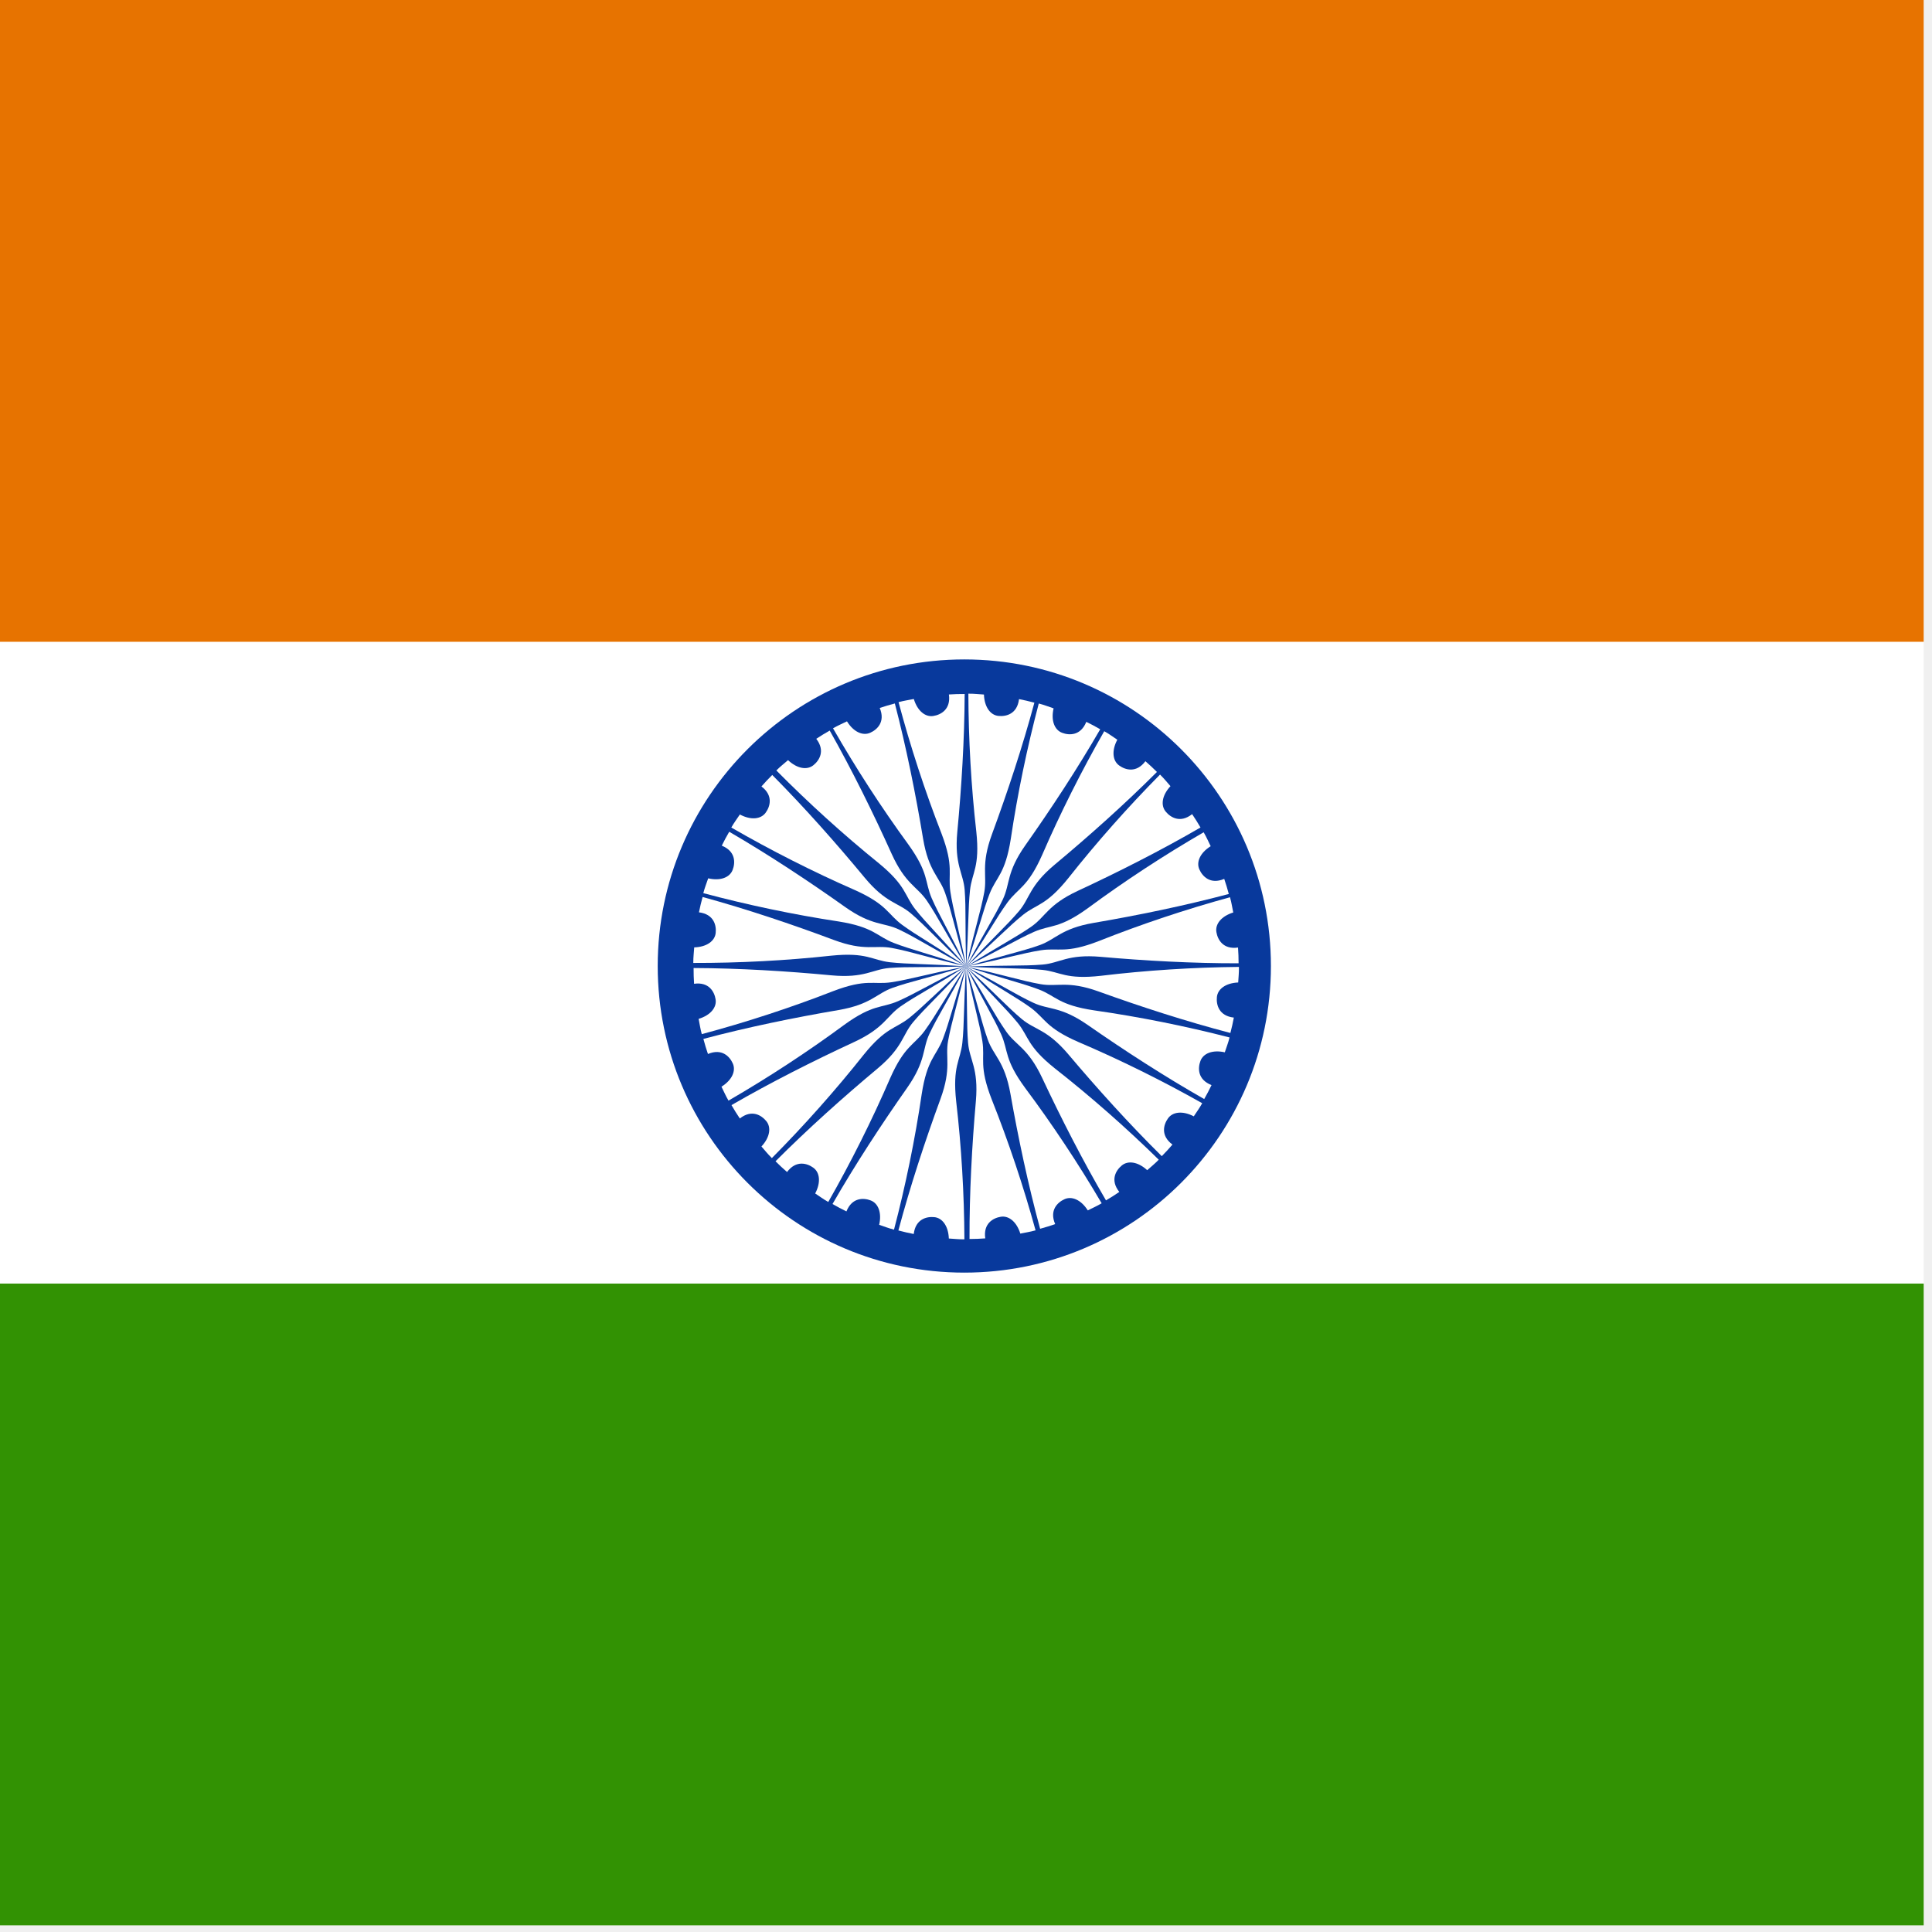
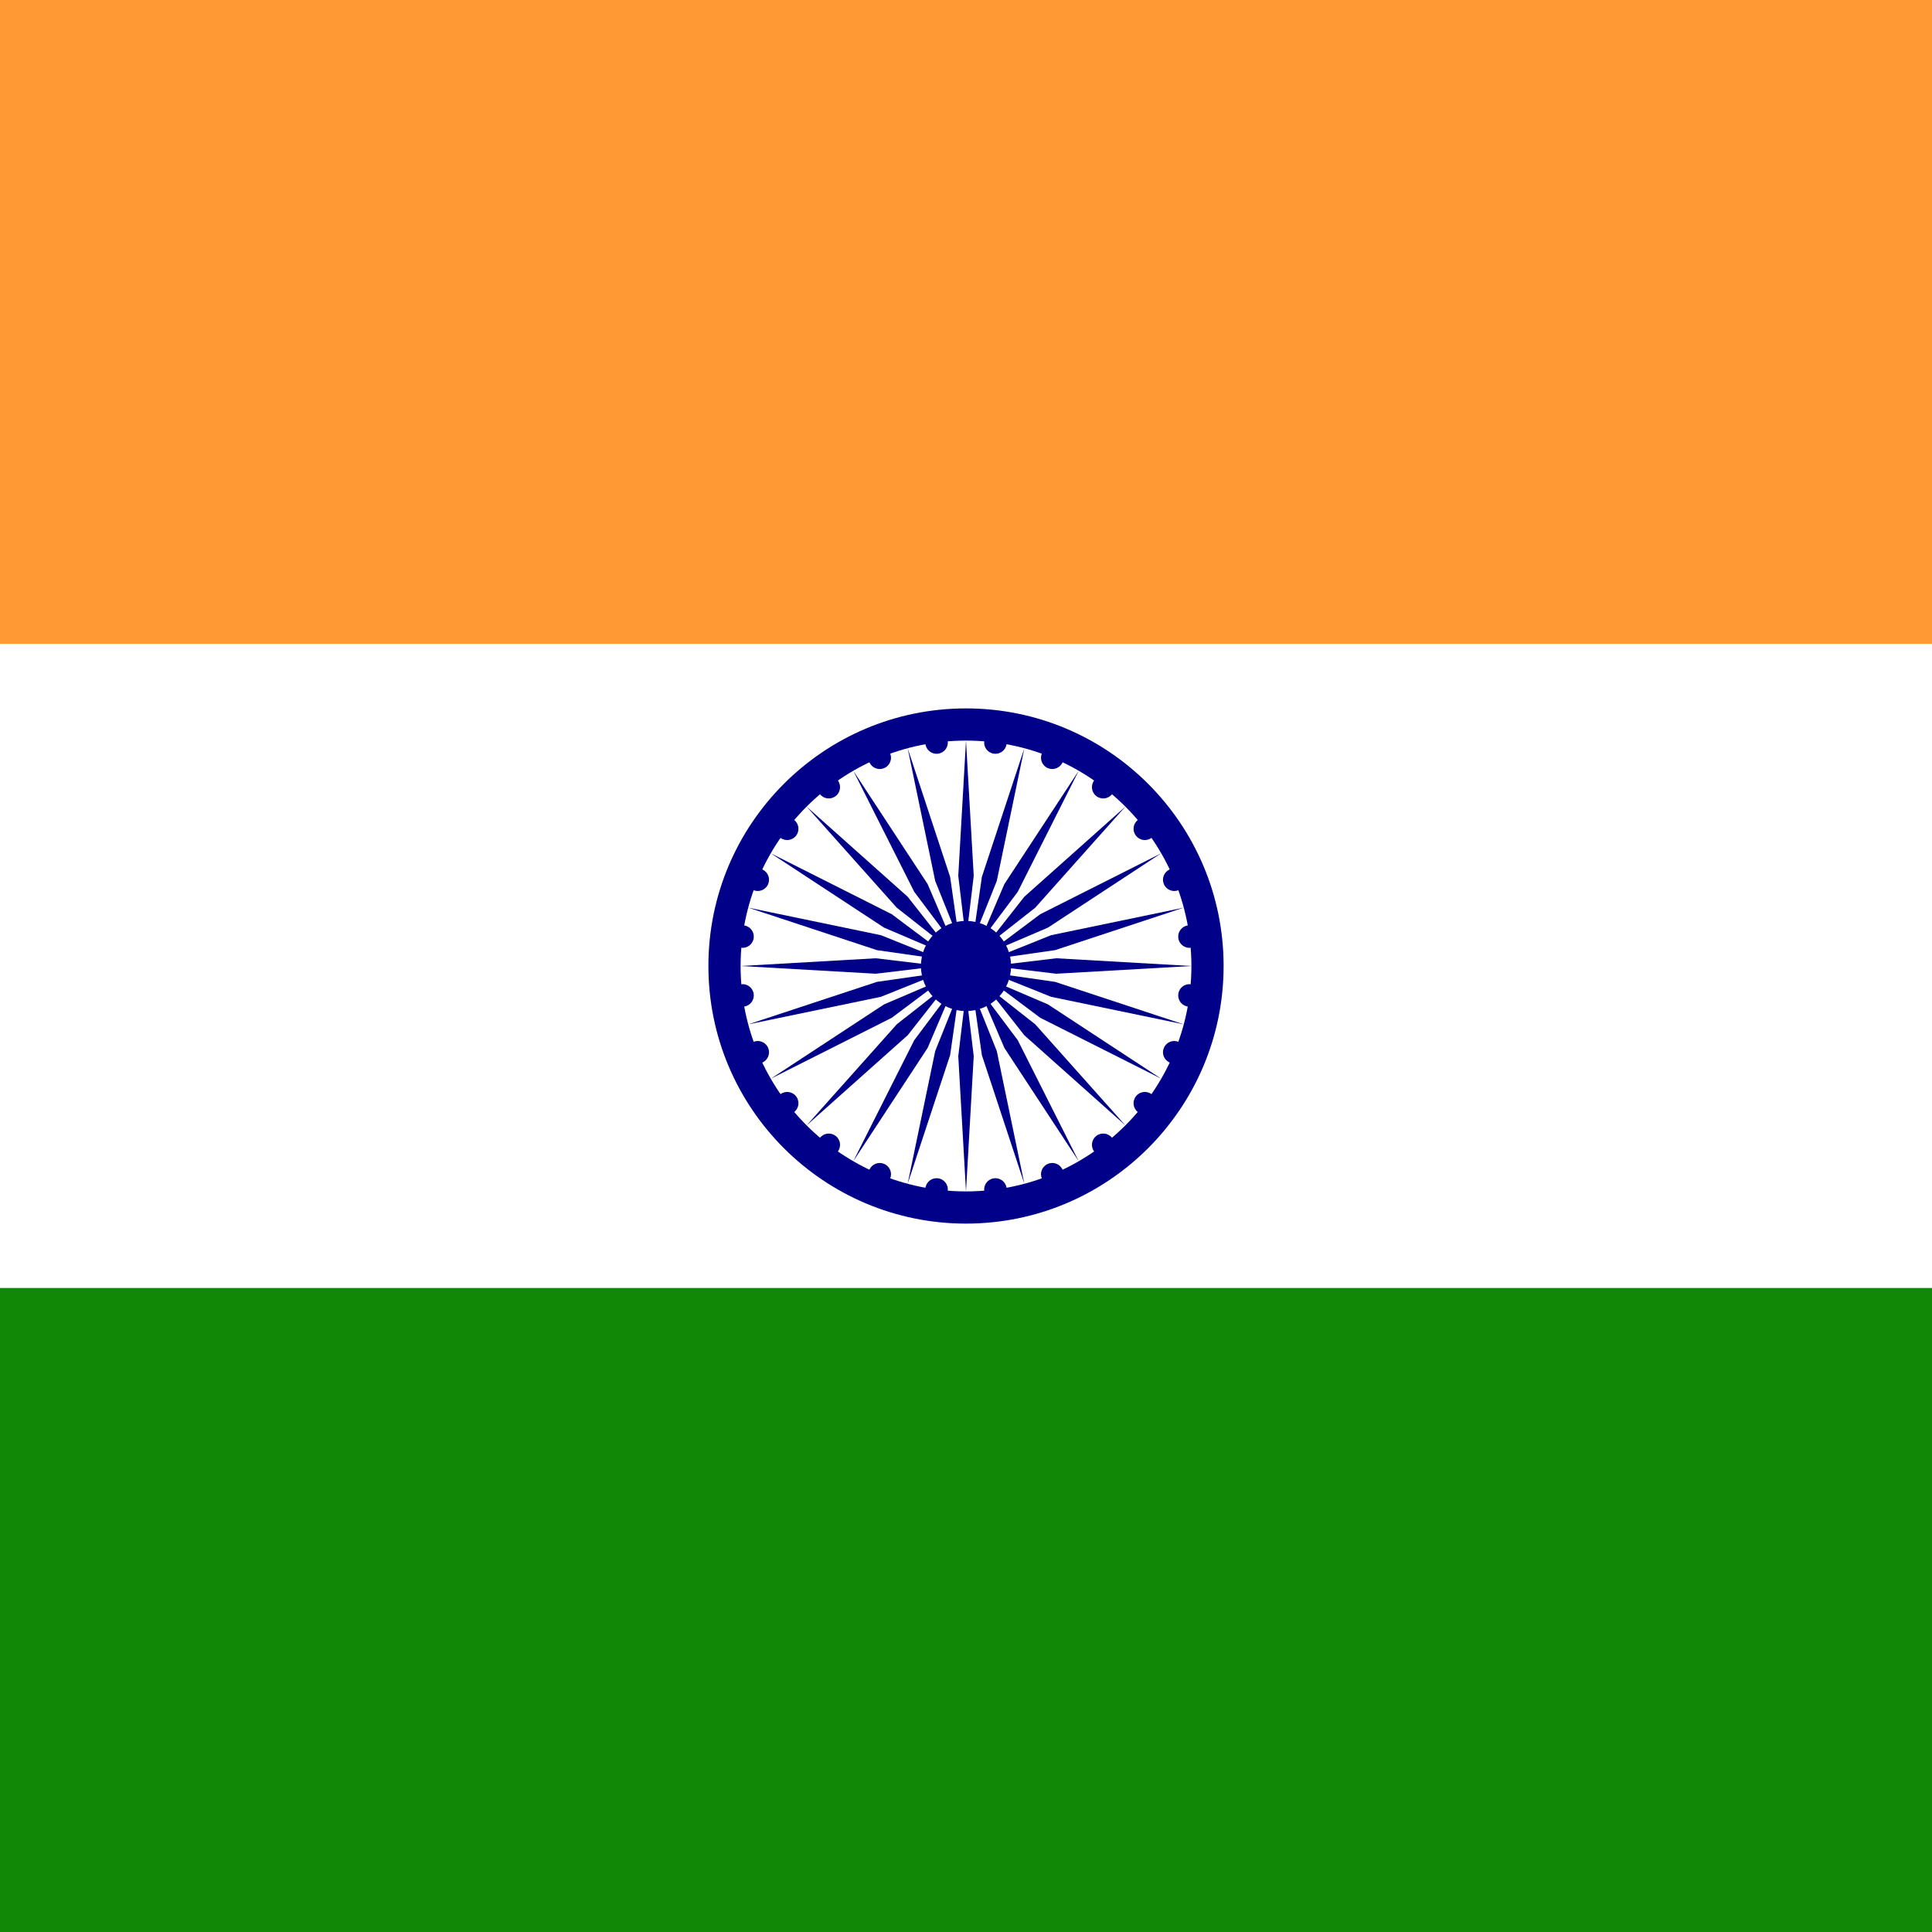
- <svg xmlns="http://www.w3.org/2000/svg" height="512" width="512" version="1">
-   <defs>
-     <clipPath id="a">
-       <path fill-opacity=".67" d="M177.17 0h708.66v708.66H177.17z" />
-     </clipPath>
-   </defs>
-   <g fill-rule="evenodd" clip-path="url(#a)" transform="matrix(.72 0 0 .72 -128 0)" stroke-width="1pt">
-     <path fill="#fff" d="M0 0h1063v708.66H0z" />
-     <path fill="#329203" d="M0 472.44h1063v236.22H0z" />
-     <path fill="#e77300" d="M0 0h1063v236.22H0z" />
-     <g transform="matrix(.37 0 0 .37 398.44 219.6)">
-       <ellipse cx="362.9" rx="305" cy="367.47" ry="305" fill="#08399c" />
-       <path d="M627.202 299.034c1.67 6.092 2.02 9.344 3.234 15.172-11.958 3.7-18.182 11.67-16.74 19.646 1.194 7.184 6.51 17.406 21.476 15.23.386 5.94.562 9.354.577 15.67-45.206.11-92.852-2.497-137.315-6.44-32.8-2.838-40.606 6.267-57.66 7.712-19.787 1.62-35.372.442-76.244 2.05 40.065-8.258 55.806-13.26 74.355-16.257 17.853-2.77 24.73 3.693 57.955-9.227 41.964-16.68 86.76-31.607 130.363-43.556z" fill="#fff" />
-       <path d="M297.476 104.974c6.103-1.63 9.357-1.96 15.193-3.135 3.622 11.98 11.55 18.257 19.536 16.865 7.192-1.146 17.447-6.395 15.37-21.376 5.942-.348 9.356-.502 15.673-.476-.184 45.204-3.1 92.832-7.33 137.27-3.053 32.78 6 40.644 7.336 57.707 1.49 19.798.212 35.375 1.556 76.258-8-40.117-12.9-55.89-15.775-74.46-2.655-17.87 3.853-24.703-8.85-58.012-16.41-42.07-31.045-86.964-42.71-130.643z" fill="#fff" />
-       <path d="M366.94 96.534c6.315-.016 9.546.497 15.49.853.438 12.51 6.498 20.604 14.574 21.3 7.246.73 18.503-1.722 20.324-16.736 5.834 1.185 9.174 1.91 15.274 3.55-11.734 43.654-26.73 88.954-42.18 130.832-11.332 30.91-4.59 40.83-7.66 57.666-3.62 19.52-8.84 34.253-17.993 74.12 2.522-40.83 1.818-57.33 3.784-76.017 2.002-17.954 10.04-22.897 6.275-58.347-5.108-44.868-7.78-92.01-7.89-137.22z" fill="#fff" />
-       <path d="M436.97 106.324c6.107 1.616 9.095 2.946 14.744 4.825-2.807 12.198.957 21.583 8.58 24.342 6.81 2.577 18.32 3.115 23.956-10.92 5.33 2.65 8.37 4.214 13.84 7.374-22.613 39.143-48.802 79.03-74.545 115.497-18.93 26.935-14.98 38.258-22.296 53.73-8.54 17.924-17.387 30.808-36.527 66.958 12.983-38.79 16.565-54.914 23.292-72.46 6.57-16.827 15.615-19.526 21.133-54.746 6.656-44.664 16.252-90.897 27.823-134.6z" fill="#fff" />
-       <path d="M502.09 133.88c5.48 3.137 8.025 5.194 12.997 8.468-5.863 11.06-4.65 21.098 2 25.733 5.914 4.25 16.893 7.743 25.964-4.36 4.466 3.938 6.998 6.233 11.466 10.698-31.956 31.974-67.56 63.743-101.848 92.322-25.247 21.13-24.353 33.09-35.418 46.147-12.88 15.11-24.755 25.27-52.583 55.25 22.564-34.12 30.19-48.772 41.22-63.984 10.694-14.56 20.128-14.83 34.557-47.43 17.967-41.43 39.18-83.613 61.647-122.845z" fill="#fff" />
-       <path d="M557.594 177.014c4.49 4.44 6.42 7.083 10.386 11.523-8.507 9.184-9.913 19.197-4.675 25.384 4.625 5.627 14.338 11.82 26.213 2.455 3.304 4.952 5.163 7.82 8.334 13.283-39.095 22.695-81.663 44.257-122.142 63.073-29.826 13.94-32.034 25.728-46.08 35.506-16.328 11.295-30.414 18.067-65.008 39.894 30.57-27.183 41.7-39.384 56.267-51.254 14.075-11.325 23.262-9.165 45.578-36.965 28.004-35.426 59.338-70.75 91.127-102.896z" fill="#fff" />
-       <path d="M600.99 234.423c3.166 5.465 4.335 8.52 6.993 13.847-10.62 6.626-14.61 15.917-11.182 23.263 2.985 6.643 10.73 15.173 24.648 9.257 1.886 5.645 2.926 8.9 4.55 15.006-43.685 11.623-90.423 21.24-134.423 28.756-32.44 5.61-37.67 16.404-53.792 22.147-18.722 6.606-34.093 9.437-73.206 21.407 36.638-18.194 50.585-27.042 67.758-34.666 16.558-7.226 24.854-2.728 53.692-23.686 36.33-26.822 75.845-52.668 114.964-75.33zM101.735 435.23c-1.632-6.102-1.963-9.357-3.14-15.192 11.98-3.627 18.254-11.557 16.86-19.543-1.15-7.19-6.4-17.445-21.382-15.362-.35-5.943-.503-9.357-.48-15.674 45.205.168 92.834 3.07 137.272 7.285 32.782 3.04 40.643-6.016 57.705-7.357 19.797-1.497 35.375-.223 76.256-1.58-40.114 8.01-55.885 12.916-74.453 15.8-17.87 2.66-24.705-3.846-58.01 8.87-42.066 16.42-86.953 31.07-130.63 42.752z" fill="#fff" />
-       <path d="M636.095 368.354c.06 6.316-.432 9.55-.747 15.495-12.507.523-20.56 6.638-21.2 14.72-.682 7.25 1.847 18.49 16.873 20.21-1.143 5.84-1.844 9.185-3.443 15.297-43.734-11.437-89.134-26.125-131.117-41.29-30.988-11.122-40.86-4.31-57.717-7.268-19.545-3.488-34.313-8.607-74.24-17.488 40.844 2.245 57.34 1.428 76.04 3.267 17.968 1.88 22.966 9.884 58.39 5.877 44.832-5.412 91.955-8.404 137.163-8.823z" fill="#fff" />
-       <path d="M626.757 438.53c-1.577 6.117-2.887 9.114-4.73 14.775-12.216-2.728-21.576 1.097-24.286 8.737-2.532 6.828-2.995 18.34 11.076 23.886-2.616 5.347-4.16 8.396-7.283 13.887-39.29-22.358-79.347-48.287-115.98-73.792-27.058-18.756-38.355-14.73-53.874-21.946-17.98-8.423-30.92-17.186-67.195-36.09 38.875 12.73 55.022 16.208 72.61 22.82 16.87 6.462 19.628 15.487 54.883 20.777 44.707 6.365 91 15.66 134.78 26.947z" fill="#fff" />
-       <path d="M599.554 503.95c-3.106 5.5-5.147 8.057-8.39 13.05-11.097-5.798-21.127-4.526-25.722 2.152-4.213 5.94-7.64 16.94 4.516 25.94-3.91 4.486-6.19 7.033-10.63 11.528-32.163-31.764-64.146-67.177-92.93-101.294-21.282-25.12-33.236-24.154-46.36-35.14-15.185-12.79-25.418-24.603-55.563-52.25 34.256 22.357 48.952 29.894 64.23 40.833 14.623 10.607 14.95 20.04 47.636 34.272 41.537 17.718 83.848 38.678 123.215 60.91z" fill="#fff" />
-       <path d="M556.32 560.136c-4.424 4.508-7.058 6.448-11.484 10.43-9.216-8.473-19.233-9.843-25.4-4.582-5.61 4.646-11.768 14.382-2.357 26.223-4.94 3.322-7.8 5.19-13.253 8.383-22.84-39.01-44.56-81.497-63.527-121.906-14.05-29.773-25.846-31.937-35.676-45.947-11.356-16.285-18.18-30.347-40.136-64.858 27.296 30.466 39.54 41.552 51.463 56.074 11.378 14.034 9.252 23.23 37.136 45.44 35.53 27.872 70.97 59.074 103.235 90.743z" fill="#fff" />
-       <path d="M499.532 603.484c-5.447 3.198-8.496 4.384-13.807 7.072-6.686-10.584-16-14.52-23.326-11.05-6.627 3.022-15.113 10.814-9.117 24.7-5.635 1.918-8.885 2.976-14.98 4.635-11.87-43.618-21.754-90.3-29.52-134.257-5.794-32.41-16.617-37.575-22.45-53.665-6.715-18.684-9.634-34.04-21.825-73.084 18.402 36.534 27.328 50.43 35.05 67.56 7.32 16.517 2.87 24.84 23.992 53.557 27.027 36.177 53.098 75.545 75.983 114.535z" fill="#fff" />
-       <path d="M433.788 630.413c-6.09 1.674-9.342 2.028-15.17 3.246-3.71-11.957-11.683-18.175-19.66-16.726-7.182 1.2-17.4 6.522-15.212 21.488-5.94.39-9.353.568-15.67.59-.145-45.206 2.426-92.854 6.334-137.32 2.814-32.802-6.298-40.6-7.756-57.653-1.635-19.787-.47-35.372-2.11-76.244 8.29 40.058 13.304 55.795 16.316 74.342 2.784 17.85-3.674 24.732 9.272 57.947 16.713 41.95 31.673 86.736 43.656 130.33z" fill="#fff" />
-       <path d="M362.995 639.354c-6.316.03-9.548-.476-15.49-.82-.467-12.51-6.544-20.59-14.622-21.27-7.247-.714-18.5 1.762-20.288 16.78-5.836-1.17-9.178-1.888-15.282-3.515 11.642-43.68 26.543-89.012 41.904-130.923 11.266-30.935 4.502-40.838 7.538-57.682 3.58-19.528 8.766-34.272 17.834-74.158-2.437 40.834-1.698 57.334-3.624 76.025-1.964 17.96-9.993 22.92-6.15 58.36 5.2 44.858 7.972 91.994 8.18 137.204z" fill="#fff" />
-       <path d="M292.956 629.706c-6.11-1.603-9.1-2.926-14.754-4.792 2.78-12.206-1.004-21.582-8.632-24.325-6.817-2.563-18.327-3.076-23.933 10.97-5.336-2.638-8.38-4.194-13.856-7.342 22.528-39.192 48.63-79.138 74.293-115.66 18.872-26.977 14.895-38.29 22.178-53.78 8.5-17.94 17.32-30.845 36.38-67.037-12.898 38.82-16.445 54.952-23.133 72.512-6.535 16.842-15.572 19.56-21.013 54.793-6.558 44.68-16.053 90.932-27.528 134.662z" fill="#fff" />
-       <path d="M227.558 602.174c-5.485-3.13-8.032-5.185-13.008-8.452 5.85-11.068 4.625-21.105-2.032-25.73-5.92-4.243-16.903-7.72-25.96 4.392-4.47-3.932-7.004-6.223-11.478-10.683 31.916-32.013 67.478-63.828 101.732-92.45 25.22-21.163 24.31-33.12 35.36-46.193 12.86-15.125 24.72-25.302 52.51-55.316-22.52 34.15-30.125 48.81-41.136 64.037-10.677 14.573-20.11 14.857-34.498 47.474-17.914 41.453-39.073 83.664-61.49 122.925z" fill="#fff" />
-       <path d="M171.45 558.54c-4.483-4.448-6.41-7.093-10.366-11.54 8.522-9.17 9.945-19.18 4.718-25.376-4.616-5.633-14.32-11.844-26.21-2.497-3.295-4.957-5.15-7.828-8.31-13.297 39.13-22.63 81.735-44.12 122.244-62.87 29.85-13.888 32.076-25.672 46.14-35.427 16.345-11.268 30.443-18.016 65.073-39.786-30.615 27.132-41.767 39.315-56.353 51.16-14.095 11.3-23.278 9.126-45.64 36.89-28.062 35.38-59.455 70.65-91.297 102.744z" fill="#fff" />
-       <path d="M128.318 501.363c-3.165-5.467-4.332-8.522-6.988-13.85 10.623-6.622 14.615-15.91 11.19-23.26-2.98-6.643-10.722-15.176-24.643-9.264-1.884-5.648-2.923-8.904-4.545-15.01 43.69-11.606 90.432-21.206 134.435-28.705 32.443-5.6 37.675-16.39 53.8-22.127 18.724-6.6 34.096-9.426 73.214-21.38-36.643 18.18-50.594 27.022-67.77 34.64-16.56 7.22-24.855 2.72-53.7 23.667-36.34 26.808-75.865 52.64-114.994 75.288z" fill="#fff" />
-       <path d="M232.296 130.998c5.48-3.14 8.542-4.294 13.88-6.927 6.576 10.654 15.847 14.687 23.21 11.295 6.657-2.952 15.224-10.655 9.374-24.603 5.655-1.86 8.916-2.883 15.028-4.477 11.413 43.74 20.806 90.523 28.11 134.56 5.455 32.466 16.223 37.746 21.89 53.896 6.516 18.754 9.274 34.138 21.055 73.31-18.018-36.726-26.798-50.715-34.34-67.925-7.147-16.592-2.61-24.867-23.43-53.804-26.645-36.457-52.302-76.096-74.777-115.323z" fill="#fff" />
-       <path d="M93.285 364.414c.013-6.317.54-9.545.925-15.485 12.512-.383 20.634-6.405 21.37-14.478.763-7.242-1.637-18.51-16.643-20.4 1.21-5.83 1.95-9.166 3.62-15.26 43.6 11.94 88.828 27.147 130.634 42.793 30.86 11.476 40.808 4.78 57.63 7.93 19.504 3.71 34.212 8.998 74.036 18.337-40.817-2.714-57.32-2.087-76-4.14-17.944-2.086-22.85-10.148-58.317-6.547-44.892 4.897-92.046 7.348-137.256 7.248z" fill="#fff" />
-       <path d="M103.254 294.958c1.632-6.102 2.97-9.087 4.863-14.73 12.192 2.838 21.587-.9 24.366-8.516 2.595-6.804 3.164-18.31-10.856-23.986 2.665-5.323 4.235-8.358 7.41-13.82 39.083 22.716 78.902 49.01 115.3 74.85 26.886 19 38.22 15.078 53.673 22.436 17.9 8.586 30.76 17.467 66.86 36.702-38.756-13.085-54.87-16.71-72.398-23.482-16.81-6.616-19.486-15.667-54.69-21.278-44.648-6.773-90.855-16.49-134.53-28.177z" fill="#fff" />
-       <path d="M131.104 229.69c3.158-5.47 5.224-8.006 8.515-12.967 11.04 5.903 21.08 4.727 25.74-1.908 4.27-5.9 7.8-16.865-4.268-25.98 3.953-4.45 6.257-6.975 10.738-11.427 31.86 32.07 63.502 67.786 91.96 102.177 21.04 25.32 33.002 24.47 46.02 35.582 15.063 12.933 25.182 24.844 55.062 52.78-34.04-22.686-48.664-30.363-63.837-41.447-14.52-10.748-14.76-20.182-47.306-34.727-41.366-18.114-83.475-39.477-122.627-62.084z" fill="#fff" />
-       <path d="M175.912 172.92c4.49-4.442 7.153-6.343 11.638-10.258 9.09 8.608 19.085 10.126 25.33 4.958 5.677-4.563 11.98-14.207 2.745-26.185 4.988-3.25 7.877-5.075 13.375-8.186 22.26 39.344 43.347 82.15 61.71 122.834 13.608 29.98 25.37 32.318 34.992 46.473 11.113 16.45 17.727 30.612 39.17 65.446-26.842-30.87-38.92-42.136-50.626-56.833-11.168-14.2-8.906-23.363-36.457-45.987-35.113-28.395-70.086-60.12-101.878-92.264z" fill="#fff" />
+ <svg xmlns="http://www.w3.org/2000/svg" xmlns:xlink="http://www.w3.org/1999/xlink" height="512" width="512" version="1">
+   <path fill="#f93" d="M0 0h512v170.667H0z" />
+   <path fill="#fff" d="M0 170.667h512v170.667H0z" />
+   <path fill="#128807" d="M0 341.333h512V512H0z" />
+   <g transform="matrix(3.41333 0 0 3.41333 256 256)">
+     <circle r="20" fill="#008" />
+     <circle r="17.5" fill="#fff" />
+     <circle r="3.5" fill="#008" />
+     <g id="d">
+       <g id="c">
+         <g id="b">
+           <g id="a" fill="#008">
+             <circle r=".875" transform="rotate(7.5 -8.75 133.5)" />
+             <path d="M0 17.5L.6 7 0 2l-.6 5L0 17.5z" />
+           </g>
+           <use height="100%" width="100%" xlink:href="#a" transform="rotate(15)" />
+         </g>
+         <use height="100%" width="100%" xlink:href="#b" transform="rotate(30)" />
+       </g>
+       <use height="100%" width="100%" xlink:href="#c" transform="rotate(60)" />
    </g>
+     <use height="100%" width="100%" xlink:href="#d" transform="rotate(120)" />
+     <use height="100%" width="100%" xlink:href="#d" transform="rotate(-120)" />
  </g>
</svg>
